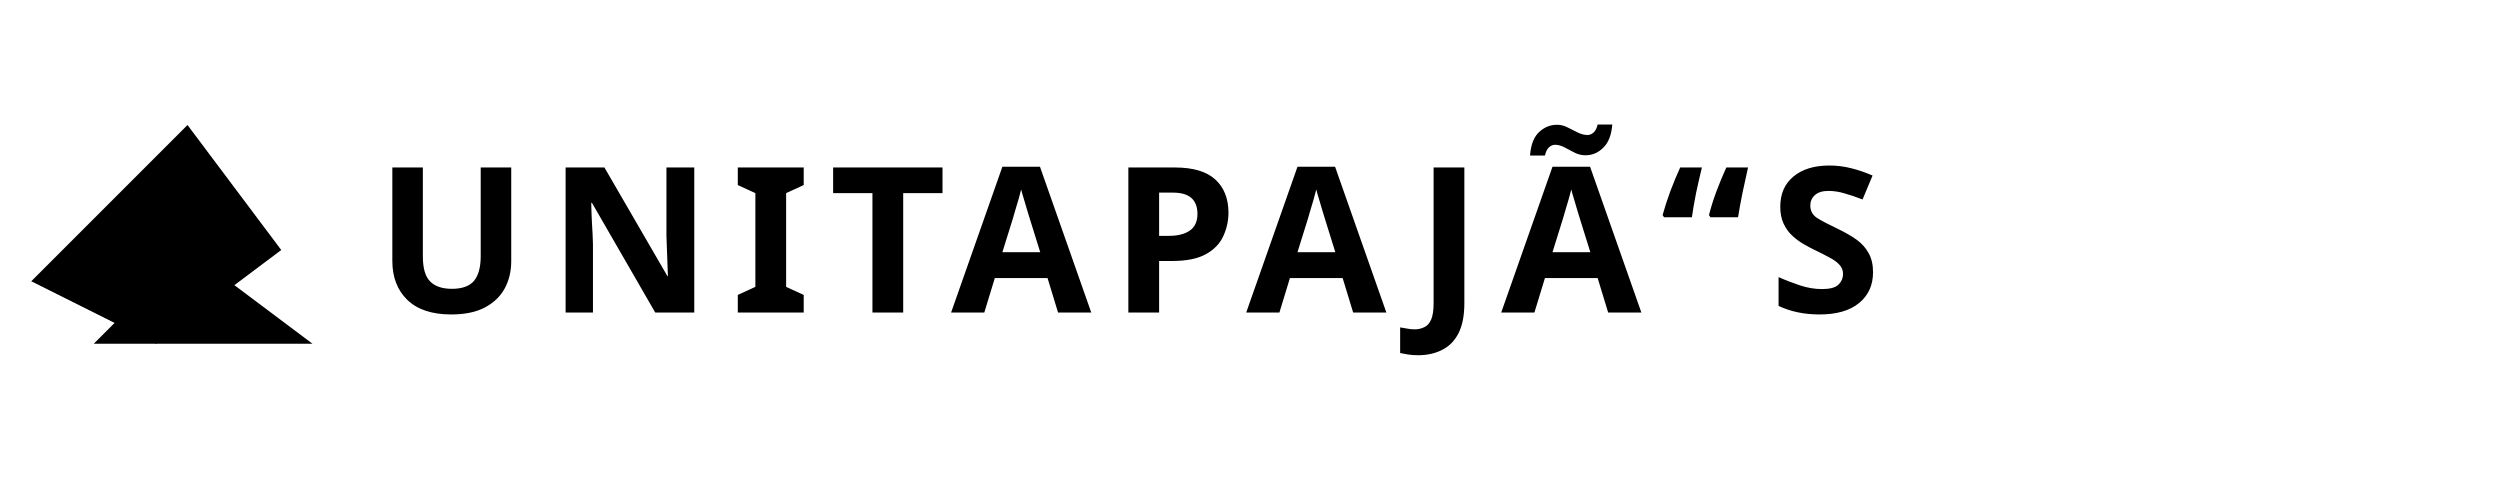
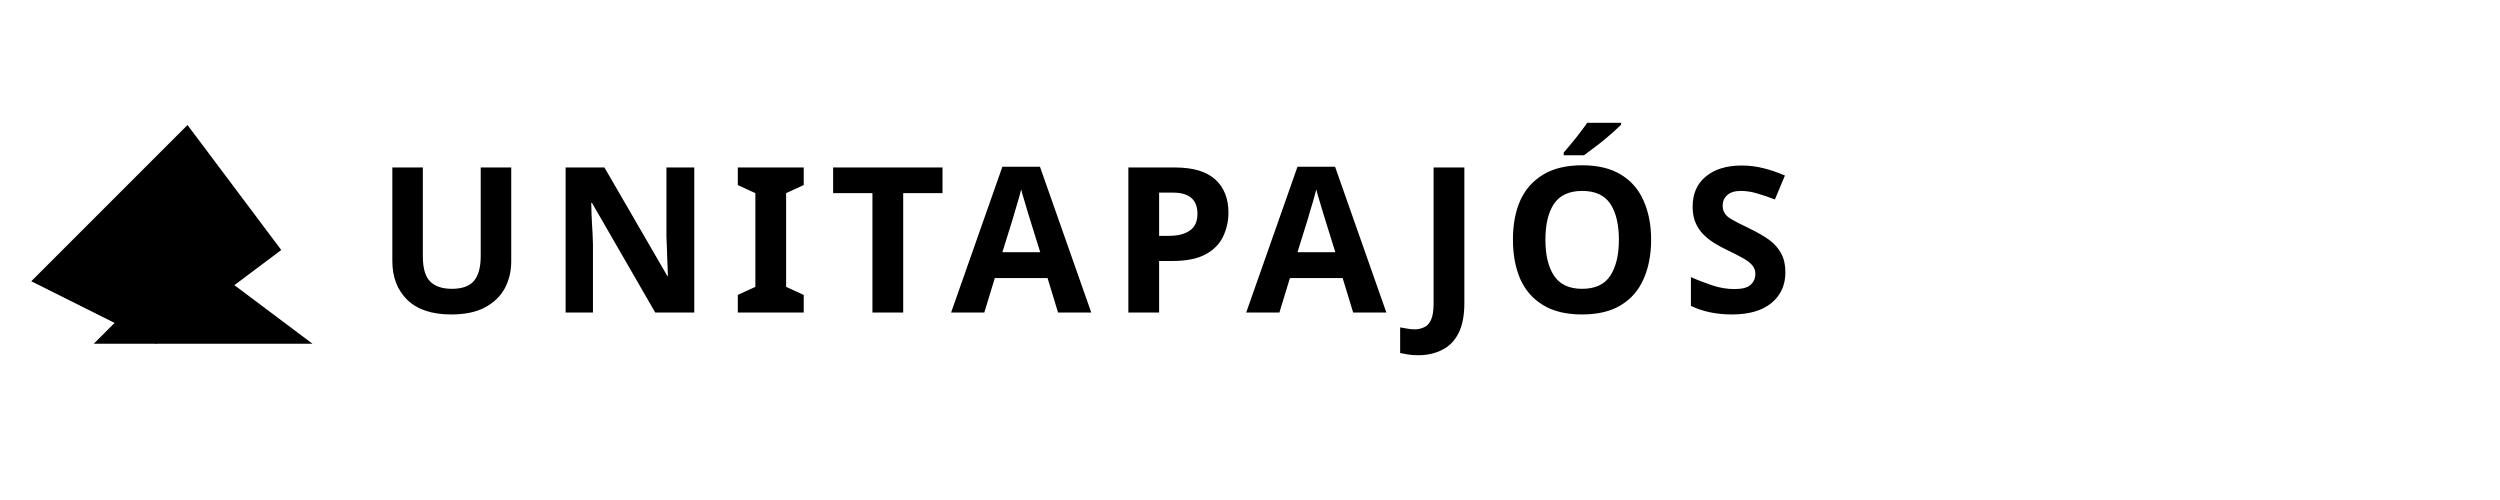
<svg xmlns="http://www.w3.org/2000/svg" viewBox="0 0 160 32" fill="currentColor">
  <g transform="translate(0, 4)">
    <path d="M2 14 L12 4 L18 12 L10 18 Z" fill="currentColor" />
    <path d="M12 12 L20 18 L6 18 Z" fill="currentColor" />
-     <text x="24" y="16" font-family="'Plus Jakarta Sans', sans-serif" font-size="13" font-weight="800" letter-spacing="1.2">UNITAPAJÃ“S</text>
+     <text x="24" y="16" font-family="'Plus Jakarta Sans', sans-serif" font-size="13" font-weight="800" letter-spacing="1.2">UNITAPAJÓS</text>
  </g>
</svg>
